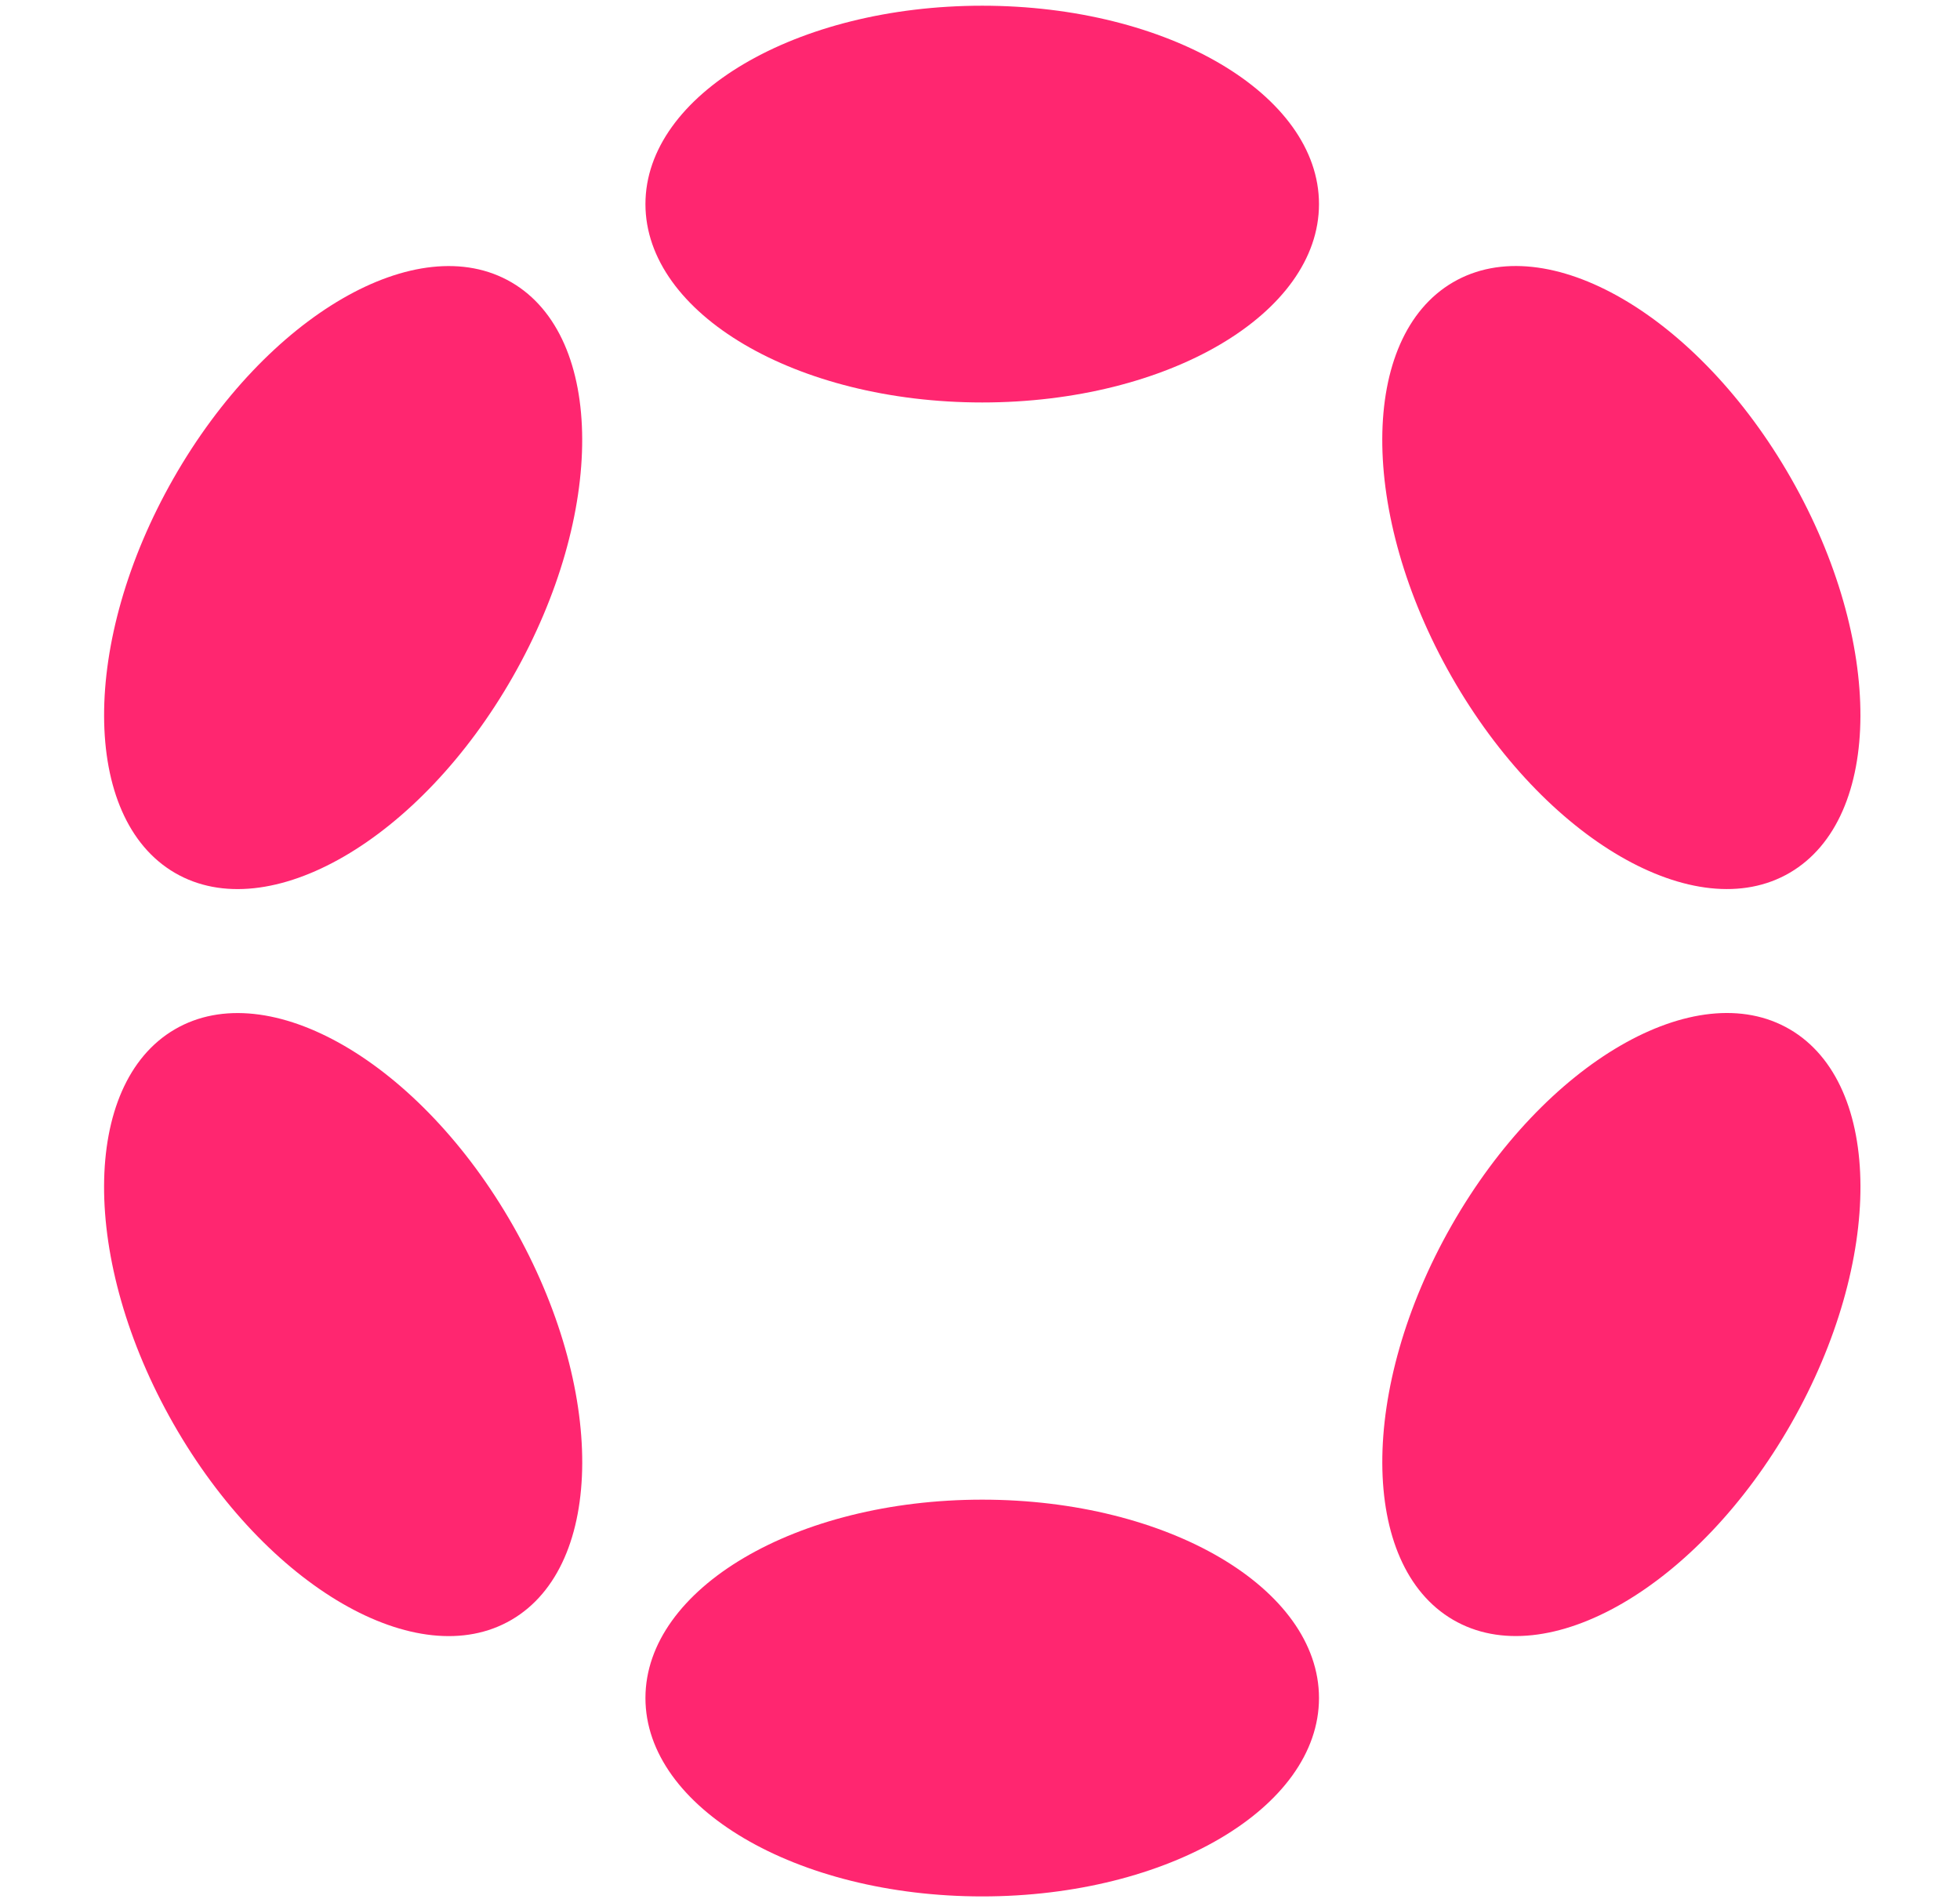
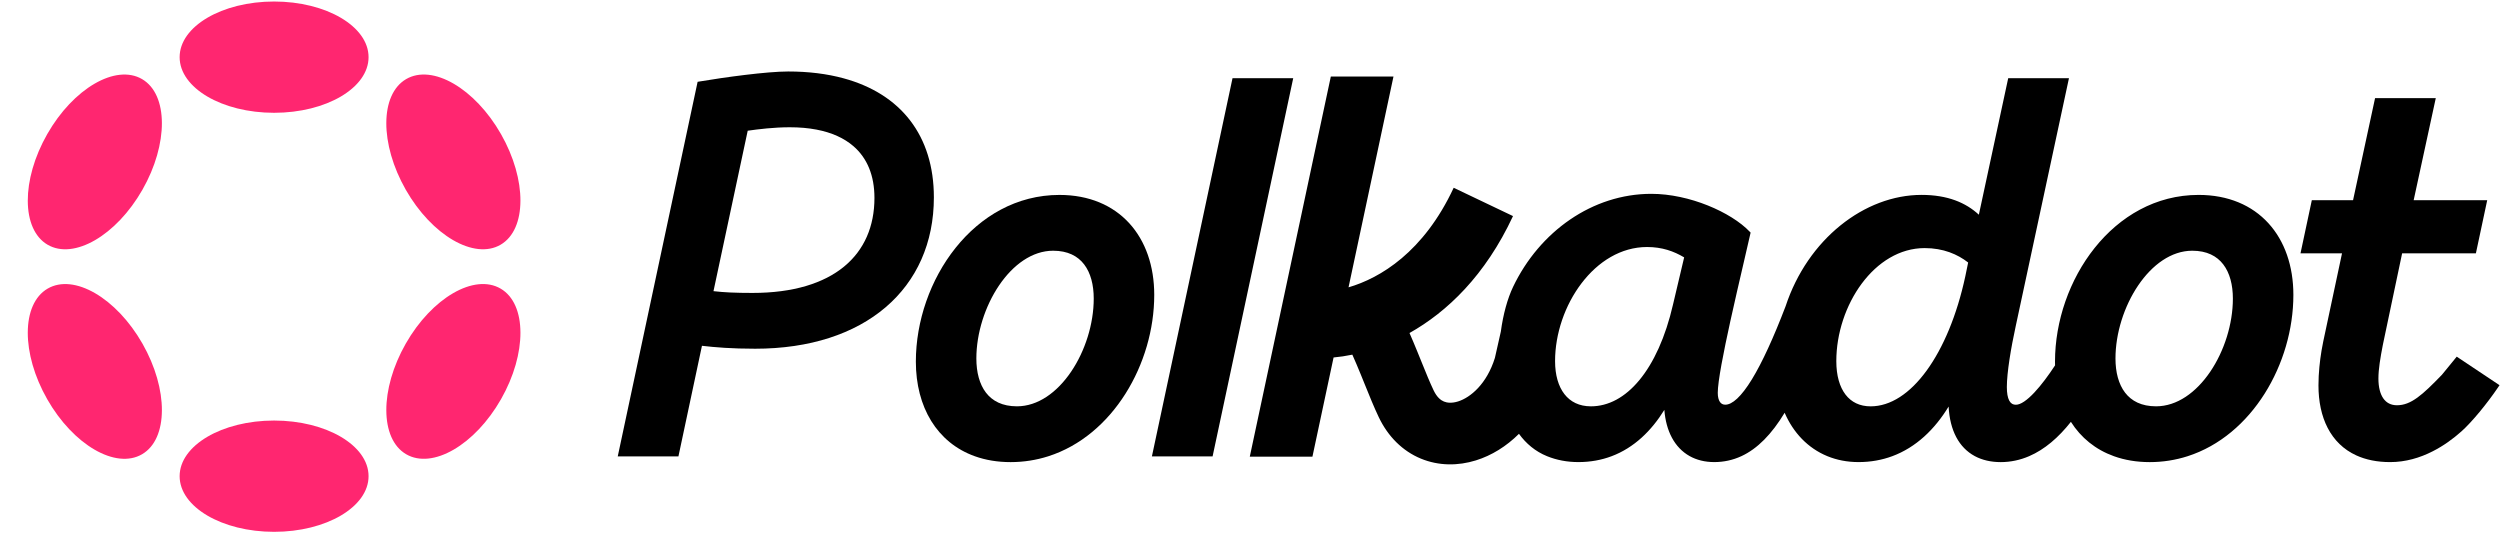
- <svg xmlns="http://www.w3.org/2000/svg" width="254" height="246" viewBox="0 0 254 246" fill="none">
-   <path d="M127.287 52.152C151.391 52.152 170.93 40.643 170.93 26.446C170.93 12.249 151.391 0.74 127.287 0.74C103.184 0.74 83.644 12.249 83.644 26.446C83.644 40.643 103.184 52.152 127.287 52.152Z" fill="#FF2670" />
-   <path d="M127.287 245.74C151.391 245.74 170.93 234.231 170.93 220.034C170.93 205.837 151.391 194.328 127.287 194.328C103.184 194.328 83.644 205.837 83.644 220.034C83.644 234.231 103.184 245.74 127.287 245.74Z" fill="#FF2670" />
-   <path d="M66.458 87.693C78.51 66.565 78.435 43.685 66.291 36.588C54.147 29.491 34.532 40.866 22.48 61.994C10.428 83.122 10.504 106.003 22.648 113.099C34.792 120.196 54.407 108.821 66.458 87.693Z" fill="#FF2670" />
-   <path d="M232.112 184.487C244.164 163.359 244.086 140.477 231.939 133.379C219.792 126.28 200.175 137.653 188.123 158.781C176.071 179.909 176.149 202.791 188.296 209.89C200.443 216.988 220.06 205.615 232.112 184.487Z" fill="#FF2670" />
-   <path d="M66.291 209.897C78.439 202.798 78.516 179.916 66.465 158.788C54.413 137.66 34.796 126.287 22.648 133.386C10.501 140.484 10.424 163.366 22.475 184.494C34.527 205.622 54.144 216.995 66.291 209.897Z" fill="#FF2670" />
-   <path d="M231.935 113.094C244.082 105.996 244.16 83.114 232.108 61.986C220.056 40.858 200.439 29.485 188.292 36.583C176.145 43.682 176.067 66.564 188.119 87.692C200.171 108.82 219.788 120.193 231.935 113.094Z" fill="#FF2670" />
+ <svg xmlns="http://www.w3.org/2000/svg" width="1155" height="246" viewBox="0 0 1155 246" fill="none">
+   <path fill-rule="evenodd" clip-rule="evenodd" d="M313.436 210.85L324.305 159.758C330.275 160.457 338.052 161.11 348.876 161.11C374.164 161.11 394.804 154.205 409.145 141.97C423.506 129.715 431.451 112.194 431.451 91.198C431.451 76.957 427.649 64.983 420.492 55.661C413.334 46.339 402.885 39.754 389.737 36.18C382.089 34.096 373.525 33.025 364.147 33.025C354.214 33.025 334.774 35.69 323.053 37.67L322.298 37.794L285.399 210.856H313.43L313.436 210.85ZM347.663 135.333C343.855 135.333 340.466 135.274 337.349 135.13C334.599 134.999 332.063 134.803 329.63 134.516L345.442 60.39C350.49 59.672 357.583 58.796 364.876 58.796C369.375 58.796 373.479 59.162 377.191 59.868C384.335 61.226 390.015 63.846 394.268 67.517C400.697 73.07 403.995 81.171 403.995 91.44C403.995 104.603 399.27 115.519 389.957 123.169C380.618 130.845 366.535 135.333 347.663 135.333Z" fill="black" />
+   <path d="M560.218 210.85L597.465 36.135H569.422L532.181 210.85H560.224H560.218Z" fill="black" />
+   <path fill-rule="evenodd" clip-rule="evenodd" d="M914.223 99.227L927.789 36.135H955.859L931.262 150.671C929.074 160.705 927.163 172.098 927.163 178.814C927.163 181.564 927.525 183.668 928.248 185.046C928.596 185.719 929.022 186.189 929.506 186.496C929.984 186.803 930.591 186.986 931.378 186.986C932.398 186.986 933.663 186.516 935.154 185.516C936.632 184.53 938.226 183.093 939.878 181.335C943.112 177.899 946.461 173.339 949.437 168.799C949.417 168.231 949.411 167.656 949.411 167.068C949.411 148.333 956.104 129.107 967.721 114.552C979.345 99.991 995.945 90.048 1015.75 90.048C1029.47 90.048 1040.45 94.863 1047.99 103.114C1055.52 111.351 1059.54 122.908 1059.54 136.228C1059.54 168.048 1040.45 201.24 1010.62 210.791C1005.15 212.542 999.269 213.496 993.202 213.496C987.135 213.496 981.604 212.555 976.66 210.778C968.121 207.727 961.39 202.207 956.756 194.891C951.018 202.148 944.615 207.682 937.464 210.752C933.334 212.535 928.893 213.496 924.349 213.496C919.806 213.496 915.765 212.561 912.332 210.713C905.058 206.787 900.837 198.902 900.262 187.829C893.866 198.333 885.231 206.695 874.181 210.778C869.431 212.529 864.267 213.483 858.652 213.483C853.399 213.483 848.584 212.529 844.266 210.758C835.224 207.061 828.466 199.862 824.51 190.697C818.488 200.652 811.931 207.309 804.541 210.739C800.578 212.581 796.318 213.483 791.994 213.483C787.669 213.483 783.829 212.522 780.589 210.7C773.657 206.8 769.675 199.156 768.933 189.364C762.969 199 754.985 206.845 744.562 210.771C739.915 212.522 734.81 213.483 729.207 213.483C723.98 213.483 719.126 212.542 714.75 210.765C709.303 208.557 705.037 204.938 701.764 200.424C695.943 206.218 689.127 210.445 681.827 212.712C673.695 215.233 664.769 215.325 656.43 211.876C647.982 208.374 641.263 201.698 636.984 192.728C634.796 188.136 632.589 182.681 630.465 177.422C629.871 175.946 629.278 174.483 628.697 173.059C627.406 169.91 626.115 166.826 624.779 163.854C621.758 164.481 618.854 164.906 616.111 165.154L606.346 210.967H577.405L614.84 35.364H643.787L623.023 132.746C637.629 128.493 657.766 116.46 671.604 86.749L699.008 99.828C686.223 127.284 668.525 144.119 651.189 153.853C652.442 156.694 653.603 159.49 654.694 162.156C655.417 163.926 656.101 165.611 656.753 167.225C658.805 172.294 660.548 176.619 662.329 180.342C663.904 183.641 665.724 184.948 667.093 185.51C668.577 186.124 670.746 186.359 673.592 185.477C679.33 183.694 686.9 177.403 690.644 165.344L693.387 153.186C694.458 145.184 696.478 137.9 699.041 132.537C711.297 106.889 735.784 89.552 762.898 89.552C771.721 89.552 780.938 91.688 788.992 94.915C797.041 98.142 804.031 102.5 808.355 107.02L808.781 107.464L808.645 108.065C807.787 111.867 806.709 116.506 805.528 121.594C803.611 129.839 801.423 139.272 799.435 148.293C797.835 155.584 796.376 162.58 795.311 168.42C794.246 174.293 793.607 178.912 793.607 181.492C793.607 183.439 794.007 184.83 794.614 185.706C795.182 186.529 795.989 186.967 797.086 186.967C798.635 186.967 800.468 186.111 802.585 184.131C804.689 182.165 806.954 179.206 809.355 175.293C814.151 167.467 819.385 156.002 824.936 141.519C835.166 110.45 861.434 90.042 887.761 90.042C899.843 90.042 908.259 93.661 914.249 99.214L914.223 99.227ZM772.947 140.624L778.078 118.91C773.296 116.055 767.868 114.121 760.943 114.121C748.899 114.121 738.295 120.85 730.66 130.877C723.018 140.905 718.442 154.127 718.442 166.84C718.442 173.281 719.978 178.507 722.773 182.1C725.542 185.66 729.627 187.724 735.01 187.724C743.078 187.724 750.784 183.602 757.386 175.619C763.995 167.623 769.456 155.812 772.947 140.631V140.624ZM907.969 127.676L909.285 121.281C904.425 117.479 897.81 114.618 889.193 114.618C877.647 114.618 867.462 121.157 860.124 131.021C852.786 140.892 848.377 153.99 848.377 166.84C848.377 173.535 849.92 178.762 852.624 182.296C855.303 185.791 859.207 187.731 864.222 187.731C873.413 187.731 882.391 181.812 890.103 171.216C897.803 160.64 904.116 145.569 907.969 127.683V127.676ZM981.779 181.401C984.754 185.281 989.375 187.718 996.1 187.718C1005.77 187.718 1014.62 181.316 1021.12 171.752C1027.6 162.208 1031.59 149.704 1031.59 137.952C1031.59 131.616 1030.16 126.082 1027.15 122.156C1024.18 118.276 1019.56 115.833 1012.83 115.833C1003.17 115.833 994.319 122.293 987.82 131.89C981.34 141.467 977.351 153.977 977.351 165.611C977.351 171.948 978.777 177.475 981.779 181.401Z" fill="black" />
+   <path d="M1154.78 177.958L1154.14 178.912C1148.99 186.516 1142.01 194.995 1137.24 199.248C1133.34 202.736 1128.88 205.977 1123.94 208.485C1117.99 211.529 1111.36 213.489 1104.25 213.489C1098.22 213.489 1093 212.405 1088.61 210.393C1076.67 204.938 1071.13 192.82 1071.13 178.082C1071.13 172.249 1071.79 166.565 1072.53 162.103V162.064L1072.55 161.966C1072.81 160.405 1073.08 158.987 1073.34 157.772L1082.01 117.054H1062.83L1068.06 92.505H1087.11L1097.28 45.339H1125.33L1115.11 92.505H1149.09L1143.86 117.054H1109.78L1101 158.733C1100.98 158.824 1100.96 158.909 1100.95 158.994V159.026L1100.94 159.04C1100.92 159.138 1100.9 159.229 1100.88 159.327H1100.88L1100.86 159.418C1099.72 165.278 1098.83 170.55 1098.83 174.901C1098.83 178.931 1099.66 182.034 1101.11 184.092C1102.53 186.104 1104.6 187.228 1107.41 187.228C1110.62 187.228 1113.54 186.065 1116.81 183.707C1120.11 181.329 1123.67 177.795 1128.17 173.143C1128.52 172.745 1130.71 170.047 1133.1 167.12L1135.01 164.769L1154.78 177.958Z" fill="black" />
+   <path fill-rule="evenodd" clip-rule="evenodd" d="M489.461 90.055C469.666 90.055 453.059 99.991 441.435 114.559C429.818 129.114 423.125 148.333 423.125 167.075C423.125 188.038 432.897 204.539 450.394 210.791C455.331 212.561 460.856 213.496 466.916 213.496C472.977 213.496 478.837 212.548 484.298 210.804C514.154 201.273 533.259 168.068 533.259 136.234C533.259 122.914 529.244 111.358 521.712 103.12C514.167 94.876 503.189 90.055 489.461 90.055ZM469.827 187.718C463.102 187.718 458.481 185.275 455.505 181.401C452.498 177.475 451.078 171.948 451.078 165.611C451.078 153.977 455.067 141.473 461.547 131.89C468.046 122.293 476.895 115.833 486.556 115.833C493.288 115.833 497.909 118.276 500.878 122.156C503.886 126.082 505.306 131.616 505.306 137.952C505.306 149.704 501.317 162.208 494.837 171.752C488.344 181.316 479.489 187.718 469.827 187.718Z" fill="black" />
+   <path d="M126.633 52.113C150.737 52.113 170.276 40.605 170.276 26.407C170.276 12.21 150.737 0.702 126.633 0.702C102.53 0.702 82.99 12.21 82.99 26.407C82.99 40.605 102.53 52.113 126.633 52.113Z" fill="#FF2670" />
+   <path d="M126.633 245.702C150.737 245.702 170.276 234.193 170.276 219.996C170.276 205.799 150.737 194.29 126.633 194.29C102.53 194.29 82.99 205.799 82.99 219.996C82.99 234.193 102.53 245.702 126.633 245.702Z" fill="#FF2670" />
+   <path d="M65.805 87.655C77.856 66.527 77.781 43.646 65.637 36.549C53.493 29.453 33.878 40.827 21.827 61.955C9.775 83.083 9.85 105.964 21.994 113.061C34.138 120.157 53.753 108.783 65.805 87.655Z" fill="#FF2670" />
+   <path d="M231.458 184.449C243.51 163.321 243.432 140.439 231.285 133.34C219.138 126.242 199.521 137.615 187.469 158.743C175.417 179.871 175.495 202.753 187.642 209.851C199.789 216.95 219.406 205.577 231.458 184.449Z" fill="#FF2670" />
+   <path d="M65.638 209.858C77.785 202.759 77.862 179.877 65.811 158.749C53.759 137.621 34.142 126.248 21.995 133.347C9.847 140.445 9.77 163.327 21.822 184.455C33.873 205.583 53.49 216.956 65.638 209.858Z" fill="#FF2670" />
+   <path d="M231.281 113.056C243.428 105.957 243.506 83.075 231.454 61.947C219.402 40.819 199.785 29.446 187.638 36.545C175.491 43.643 175.413 66.525 187.465 87.653C199.517 108.781 219.134 120.154 231.281 113.056Z" fill="#FF2670" />
</svg>
